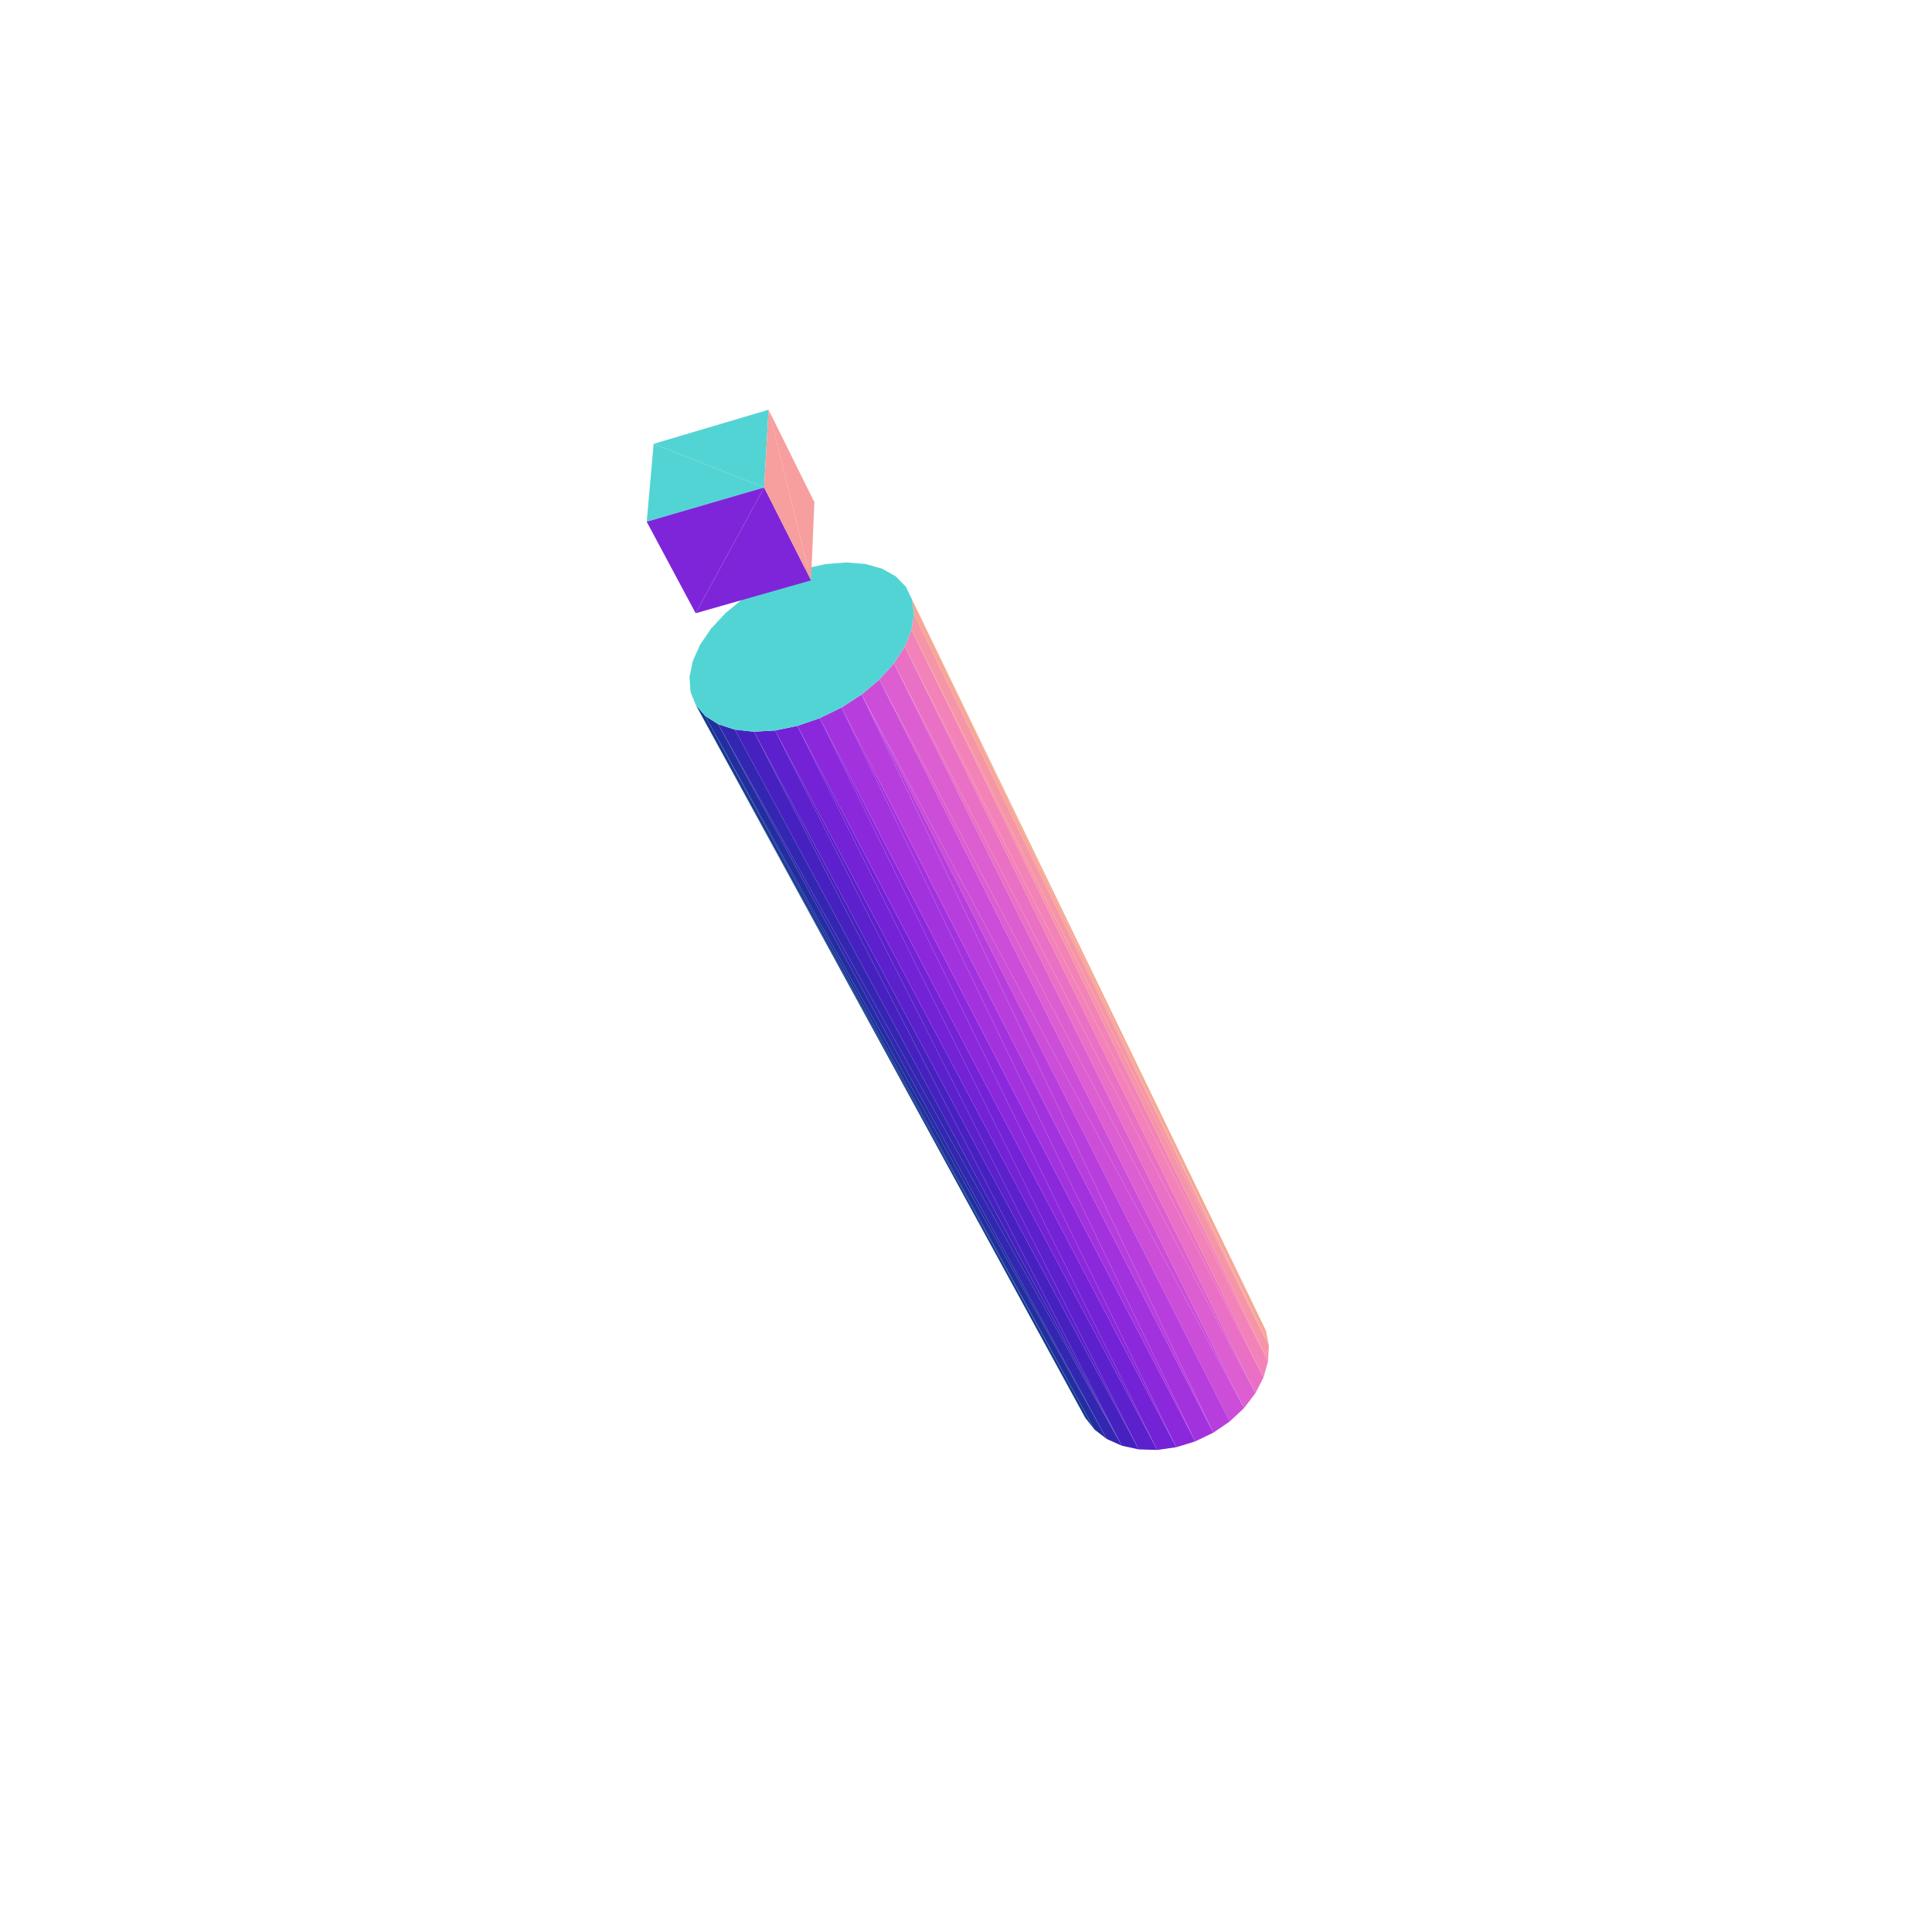
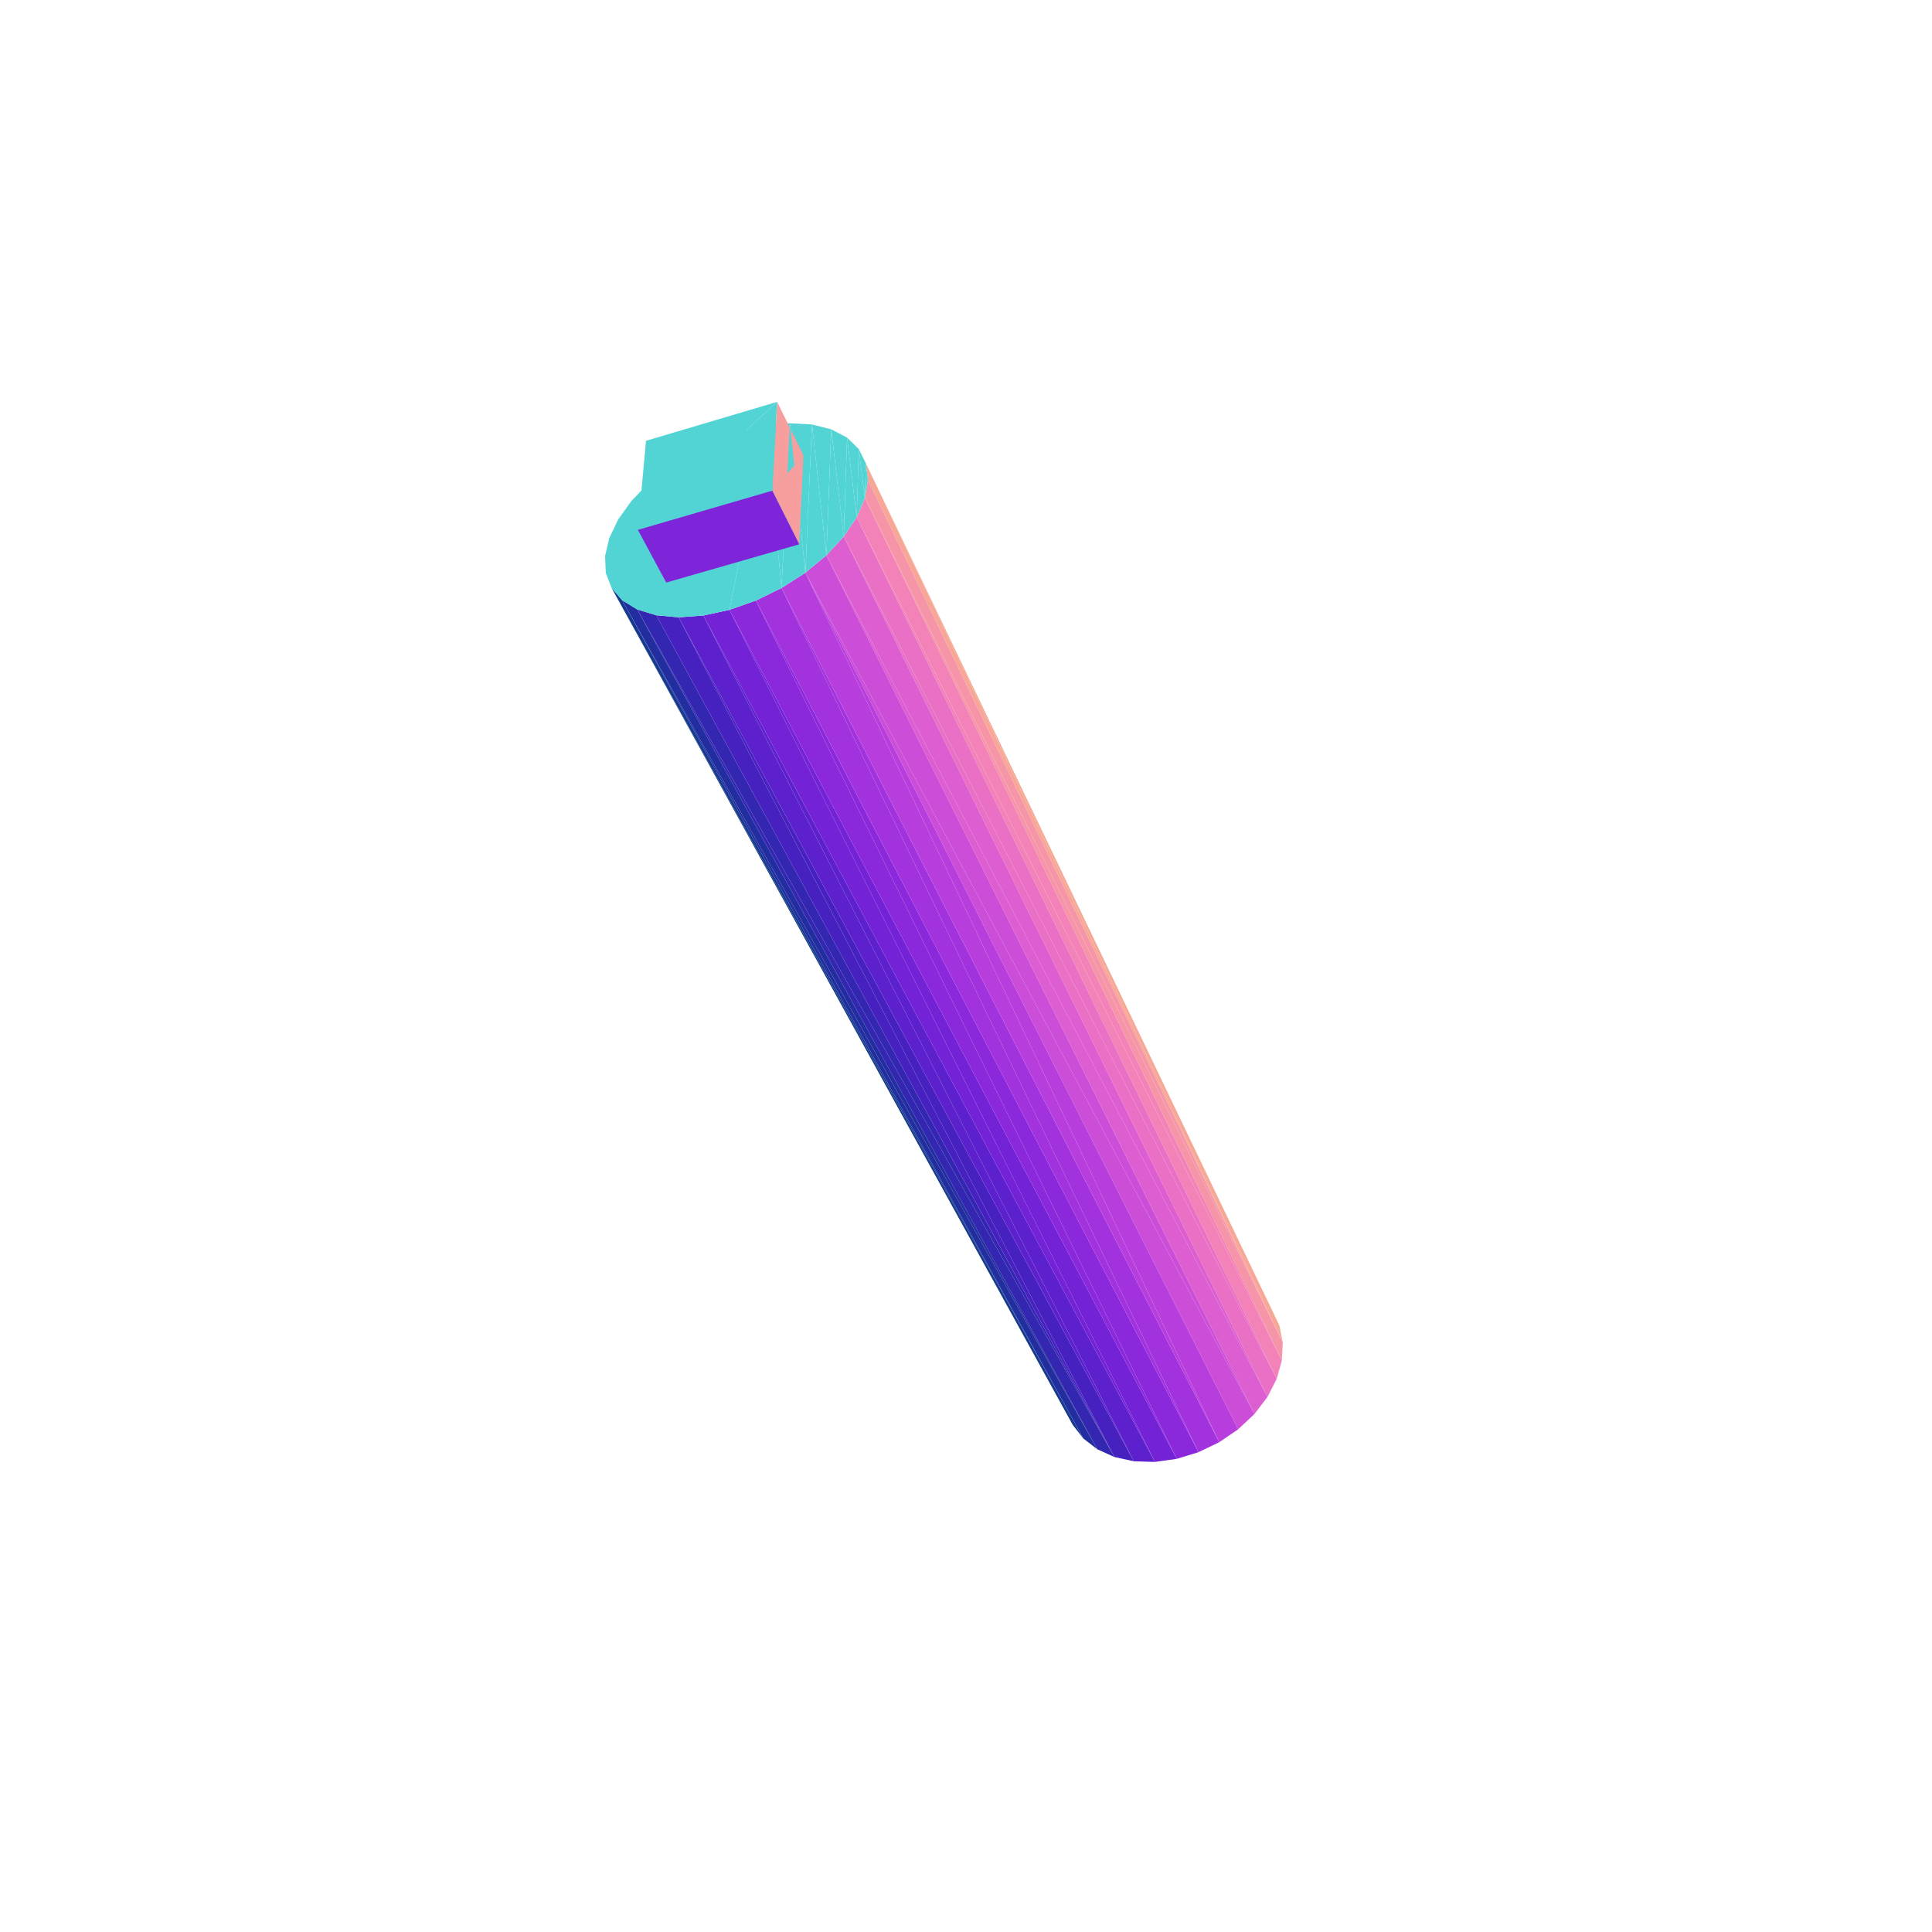
<svg xmlns="http://www.w3.org/2000/svg" viewBox="-250 -250 500 500" width="500" height="500">
-   <path d="M33.254,119.97L-69.94,-67.57L30.869,116.931z" style="fill:rgb(21,57,142)" />
-   <path d="M-13.985,-94.903L78.387,98.223L77.635,94.392z" style="fill:rgb(246,167,149)" />
-   <path d="M36.437,122.409L-67.517,-64.728L33.254,119.97z" style="fill:rgb(34,46,160)" />
-   <path d="M78.387,98.223L-14.102,-86.983L78.176,102.302z" style="fill:rgb(246,149,167)" />
-   <path d="M40.303,124.145L-64.112,-62.566L36.437,122.409z" style="fill:rgb(51,38,177)" />
-   <path d="M78.176,102.302L-15.848,-82.657L77.001,106.47z" style="fill:rgb(242,130,183)" />
-   <path d="M-54.881,-60.632L40.303,124.145L44.703,125.104z" style="fill:rgb(71,33,192)" />
-   <path d="M77.001,106.47L-18.657,-78.312L74.901,110.562z" style="fill:rgb(233,112,197)" />
-   <path d="M-49.41,-60.955L44.703,125.104L49.467,125.24z" style="fill:rgb(92,32,204)" />
-   <path d="M74.901,110.562L-22.426,-74.123L71.953,114.414z" style="fill:rgb(220,94,208)" />
-   <path d="M-43.653,-62.14L49.467,125.24L54.403,124.543z" style="fill:rgb(115,34,214)" />
-   <path d="M71.953,114.414L-27.007,-70.263L68.27,117.867z" style="fill:rgb(203,77,216)" />
-   <path d="M-27.007,-70.263L64,120.781L68.27,117.867z" style="fill:rgb(183,62,221)" />
-   <path d="M-37.842,-64.145L54.403,124.543L59.314,123.037z" style="fill:rgb(139,40,220)" />
-   <path d="M-32.217,-66.89L59.314,123.037L64,120.781z" style="fill:rgb(162,50,222)" />
-   <path d="M-69.94,-67.57L33.254,119.97L-67.517,-64.728z" style="fill:rgb(21,57,142)" />
-   <path d="M78.387,98.223L-13.985,-94.903L-13.477,-91.119z" style="fill:rgb(246,167,149)" />
-   <path d="M-67.517,-64.728L36.437,122.409L-64.112,-62.566z" style="fill:rgb(34,46,160)" />
-   <path d="M-14.102,-86.983L78.387,98.223L-13.477,-91.119z" style="fill:rgb(246,149,167)" />
-   <path d="M-64.112,-62.566L40.303,124.145L-59.846,-61.179z" style="fill:rgb(51,38,177)" />
-   <path d="M-15.848,-82.657L78.176,102.302L-14.102,-86.983z" style="fill:rgb(242,130,183)" />
-   <path d="M40.303,124.145L-54.881,-60.632L-59.846,-61.179z" style="fill:rgb(71,33,192)" />
-   <path d="M-18.657,-78.312L77.001,106.47L-15.848,-82.657z" style="fill:rgb(233,112,197)" />
-   <path d="M44.703,125.104L-49.41,-60.955L-54.881,-60.632z" style="fill:rgb(92,32,204)" />
-   <path d="M-22.426,-74.123L74.901,110.562L-18.657,-78.312z" style="fill:rgb(220,94,208)" />
-   <path d="M49.467,125.24L-43.653,-62.14L-49.41,-60.955z" style="fill:rgb(115,34,214)" />
-   <path d="M-27.007,-70.263L71.953,114.414L-22.426,-74.123z" style="fill:rgb(203,77,216)" />
-   <path d="M54.403,124.543L-37.842,-64.145L-43.653,-62.14z" style="fill:rgb(139,40,220)" />
-   <path d="M64,120.781L-27.007,-70.263L-32.217,-66.89z" style="fill:rgb(183,62,221)" />
-   <path d="M59.314,123.037L-32.217,-66.89L-37.842,-64.145z" style="fill:rgb(162,50,222)" />
-   <path d="M-57.78,-95.009L-59.846,-61.179L-52.777,-98.217zM-65.954,-87.335L-64.112,-62.566L-62.226,-91.338zM-62.226,-91.338L-59.846,-61.179L-57.78,-95.009zM-68.821,-83.143L-67.517,-64.728L-65.954,-87.335zM-70.715,-78.915L-69.94,-67.57L-68.821,-83.143zM-52.777,-98.217L-49.41,-60.955L-47.399,-100.847zM-71.299,-70.976L-70.715,-78.915L-71.556,-74.807zM-47.399,-100.847L-43.653,-62.14L-41.839,-102.805zM-41.839,-102.805L-43.653,-62.14L-36.298,-104.018zM-36.298,-104.018L-32.217,-66.89L-30.975,-104.439zM-70.715,-78.915L-71.299,-70.976L-69.94,-67.57zM-30.975,-104.439L-27.007,-70.263L-26.067,-104.045zM-68.821,-83.143L-69.94,-67.57L-67.517,-64.728zM-65.954,-87.335L-67.517,-64.728L-64.112,-62.566zM-26.067,-104.045L-27.007,-70.263L-21.76,-102.844zM-21.76,-102.844L-18.657,-78.312L-18.22,-100.872zM-62.226,-91.338L-64.112,-62.566L-59.846,-61.179zM-18.22,-100.872L-15.848,-82.657L-15.591,-98.194zM-52.777,-98.217L-59.846,-61.179L-54.881,-60.632zM-15.591,-98.194L-14.102,-86.983L-13.985,-94.903zM-52.777,-98.217L-54.881,-60.632L-49.41,-60.955zM-47.399,-100.847L-49.41,-60.955L-43.653,-62.14zM-13.985,-94.903L-14.102,-86.983L-13.477,-91.119zM-15.591,-98.194L-15.848,-82.657L-14.102,-86.983zM-36.298,-104.018L-43.653,-62.14L-37.842,-64.145zM-36.298,-104.018L-37.842,-64.145L-32.217,-66.89zM-18.22,-100.872L-18.657,-78.312L-15.848,-82.657zM-30.975,-104.439L-32.217,-66.89L-27.007,-70.263zM-21.76,-102.844L-22.426,-74.123L-18.657,-78.312zM-21.76,-102.844L-27.007,-70.263L-22.426,-74.123z" style="fill:rgb(83,212,212)" />
-   <path d="M-51.096,-143.962L-40.105,-99.803L-39.243,-120.03z" style="fill:rgb(247,158,158)" />
-   <path d="M-80.835,-135.138L-52.242,-123.846L-51.096,-143.962z" style="fill:rgb(83,212,212)" />
-   <path d="M-52.242,-123.846L-69.965,-91.297L-40.105,-99.803z" style="fill:rgb(127,37,217)" />
-   <path d="M-40.105,-99.803L-51.096,-143.962L-52.242,-123.846z" style="fill:rgb(247,158,158)" />
-   <path d="M-52.242,-123.846L-80.835,-135.138L-82.634,-114.979z" style="fill:rgb(83,212,212)" />
-   <path d="M-69.965,-91.297L-52.242,-123.846L-82.634,-114.979z" style="fill:rgb(127,37,217)" />
+   <path d="M30.354,122.274L-91.733,-97.863L27.64,118.791z" style="fill:rgb(21,57,142)" />
+   <path d="M-25.916,-130.089L81.975,97.402L81.101,93.026z" style="fill:rgb(246,167,149)" />
+   <path d="M33.985,125.074L-88.993,-94.671L30.354,122.274z" style="fill:rgb(34,46,160)" />
+   <path d="M81.975,97.402L-26.172,-121.101L81.748,102.067z" style="fill:rgb(246,149,167)" />
+   <path d="M38.401,127.071L-85.085,-92.271L33.985,125.074z" style="fill:rgb(51,38,177)" />
+   <path d="M81.748,102.067L-28.283,-116.144L80.415,106.839z" style="fill:rgb(242,130,183)" />
+   <path d="M-74.368,-90.237L38.401,127.071L43.435,128.178z" style="fill:rgb(71,33,192)" />
+   <path d="M80.415,106.839L-31.644,-111.136L78.02,111.527z" style="fill:rgb(233,112,197)" />
+   <path d="M-67.971,-90.709L43.435,128.178L48.888,128.342z" style="fill:rgb(92,32,204)" />
+   <path d="M78.02,111.527L-36.129,-106.282L74.649,115.941z" style="fill:rgb(220,94,208)" />
+   <path d="M-61.213,-92.175L48.888,128.342L54.544,127.549z" style="fill:rgb(115,34,214)" />
+   <path d="M74.649,115.941L-41.565,-101.783L70.433,119.9z" style="fill:rgb(203,77,216)" />
+   <path d="M-41.565,-101.783L65.541,123.242L70.433,119.9z" style="fill:rgb(183,62,221)" />
+   <path d="M-54.371,-94.579L54.544,127.549L60.171,125.826z" style="fill:rgb(139,40,220)" />
+   <path d="M-47.73,-97.827L60.171,125.826L65.541,123.242z" style="fill:rgb(162,50,222)" />
+   <path d="M-91.733,-97.863L30.354,122.274L-88.993,-94.671z" style="fill:rgb(21,57,142)" />
+   <path d="M81.975,97.402L-25.916,-130.089L-25.379,-125.81z" style="fill:rgb(246,167,149)" />
+   <path d="M-88.993,-94.671L33.985,125.074L-85.085,-92.271z" style="fill:rgb(34,46,160)" />
+   <path d="M-26.172,-121.101L81.975,97.402L-25.379,-125.81z" style="fill:rgb(246,149,167)" />
+   <path d="M-85.085,-92.271L38.401,127.071L-80.148,-90.769z" style="fill:rgb(51,38,177)" />
+   <path d="M-28.283,-116.144L81.748,102.067L-26.172,-121.101z" style="fill:rgb(242,130,183)" />
+   <path d="M38.401,127.071L-74.368,-90.237L-80.148,-90.769z" style="fill:rgb(71,33,192)" />
+   <path d="M-31.644,-111.136L80.415,106.839L-28.283,-116.144z" style="fill:rgb(233,112,197)" />
+   <path d="M43.435,128.178L-67.971,-90.709L-74.368,-90.237z" style="fill:rgb(92,32,204)" />
+   <path d="M-36.129,-106.282L78.02,111.527L-31.644,-111.136z" style="fill:rgb(220,94,208)" />
+   <path d="M48.888,128.342L-61.213,-92.175L-67.971,-90.709z" style="fill:rgb(115,34,214)" />
+   <path d="M-41.565,-101.783L74.649,115.941L-36.129,-106.282z" style="fill:rgb(203,77,216)" />
+   <path d="M54.544,127.549L-54.371,-94.579L-61.213,-92.175z" style="fill:rgb(139,40,220)" />
+   <path d="M65.541,123.242L-41.565,-101.783L-47.73,-97.827z" style="fill:rgb(183,62,221)" />
+   <path d="M60.171,125.826L-47.73,-97.827L-54.371,-94.579z" style="fill:rgb(162,50,222)" />
+   <path d="M-76.906,-129.218L-80.148,-90.769L-71.028,-132.95zM-86.576,-120.371L-85.085,-92.271L-82.152,-124.976zM-82.152,-124.976L-80.148,-90.769L-76.906,-129.218zM-90.012,-115.567L-88.993,-94.671L-86.576,-120.371zM-92.323,-110.737L-91.733,-97.863L-90.012,-115.567zM-71.028,-132.95L-67.971,-90.709L-64.729,-136.038zM-93.219,-101.712L-92.323,-110.737L-93.412,-106.06zM-64.729,-136.038L-61.213,-92.175L-58.233,-138.374zM-58.233,-138.374L-61.213,-92.175L-51.77,-139.871zM-92.323,-110.737L-93.219,-101.712L-91.733,-97.863zM-51.77,-139.871L-47.73,-97.827L-45.572,-140.47zM-45.572,-140.47L-41.565,-101.783L-39.867,-140.142zM-90.012,-115.567L-91.733,-97.863L-88.993,-94.671zM-39.867,-140.142L-36.129,-106.282L-34.869,-138.889zM-86.576,-120.371L-88.993,-94.671L-85.085,-92.271zM-34.869,-138.889L-31.644,-111.136L-30.772,-136.745zM-82.152,-124.976L-85.085,-92.271L-80.148,-90.769zM-30.772,-136.745L-28.283,-116.144L-27.744,-133.778zM-71.028,-132.95L-80.148,-90.769L-74.368,-90.237zM-27.744,-133.778L-26.172,-121.101L-25.916,-130.089zM-71.028,-132.95L-74.368,-90.237L-67.971,-90.709zM-84.922,-112.876L-48.878,-146.001L-82.814,-135.92zM-64.729,-136.038L-67.971,-90.709L-61.213,-92.175z" style="fill:rgb(83,212,212)" />
+   <path d="M-50.133,-123.014L-42.079,-132.196L-48.878,-146.001z" style="fill:rgb(247,158,158)" />
+   <path d="M-25.916,-130.089L-26.172,-121.101L-25.379,-125.81zM-27.744,-133.778L-28.283,-116.144L-26.172,-121.101zM-51.77,-139.871L-61.213,-92.175L-54.371,-94.579zM-51.77,-139.871L-54.371,-94.579L-47.73,-97.827zM-30.772,-136.745L-31.644,-111.136L-28.283,-116.144zM-45.572,-140.47L-47.73,-97.827L-41.565,-101.783zM-34.869,-138.889L-36.129,-106.282L-31.644,-111.136zM-39.867,-140.142L-41.565,-101.783L-36.129,-106.282z" style="fill:rgb(83,212,212)" />
+   <path d="M-42.079,-132.196L-50.133,-123.014L-43.146,-109.133z" style="fill:rgb(247,158,158)" />
+   <path d="M-48.878,-146.001L-84.922,-112.876L-50.133,-123.014z" style="fill:rgb(83,212,212)" />
+   <path d="M-50.133,-123.014L-77.584,-99.234L-43.146,-109.133zM-77.584,-99.234L-50.133,-123.014L-84.922,-112.876z" style="fill:rgb(127,37,217)" />
</svg>
